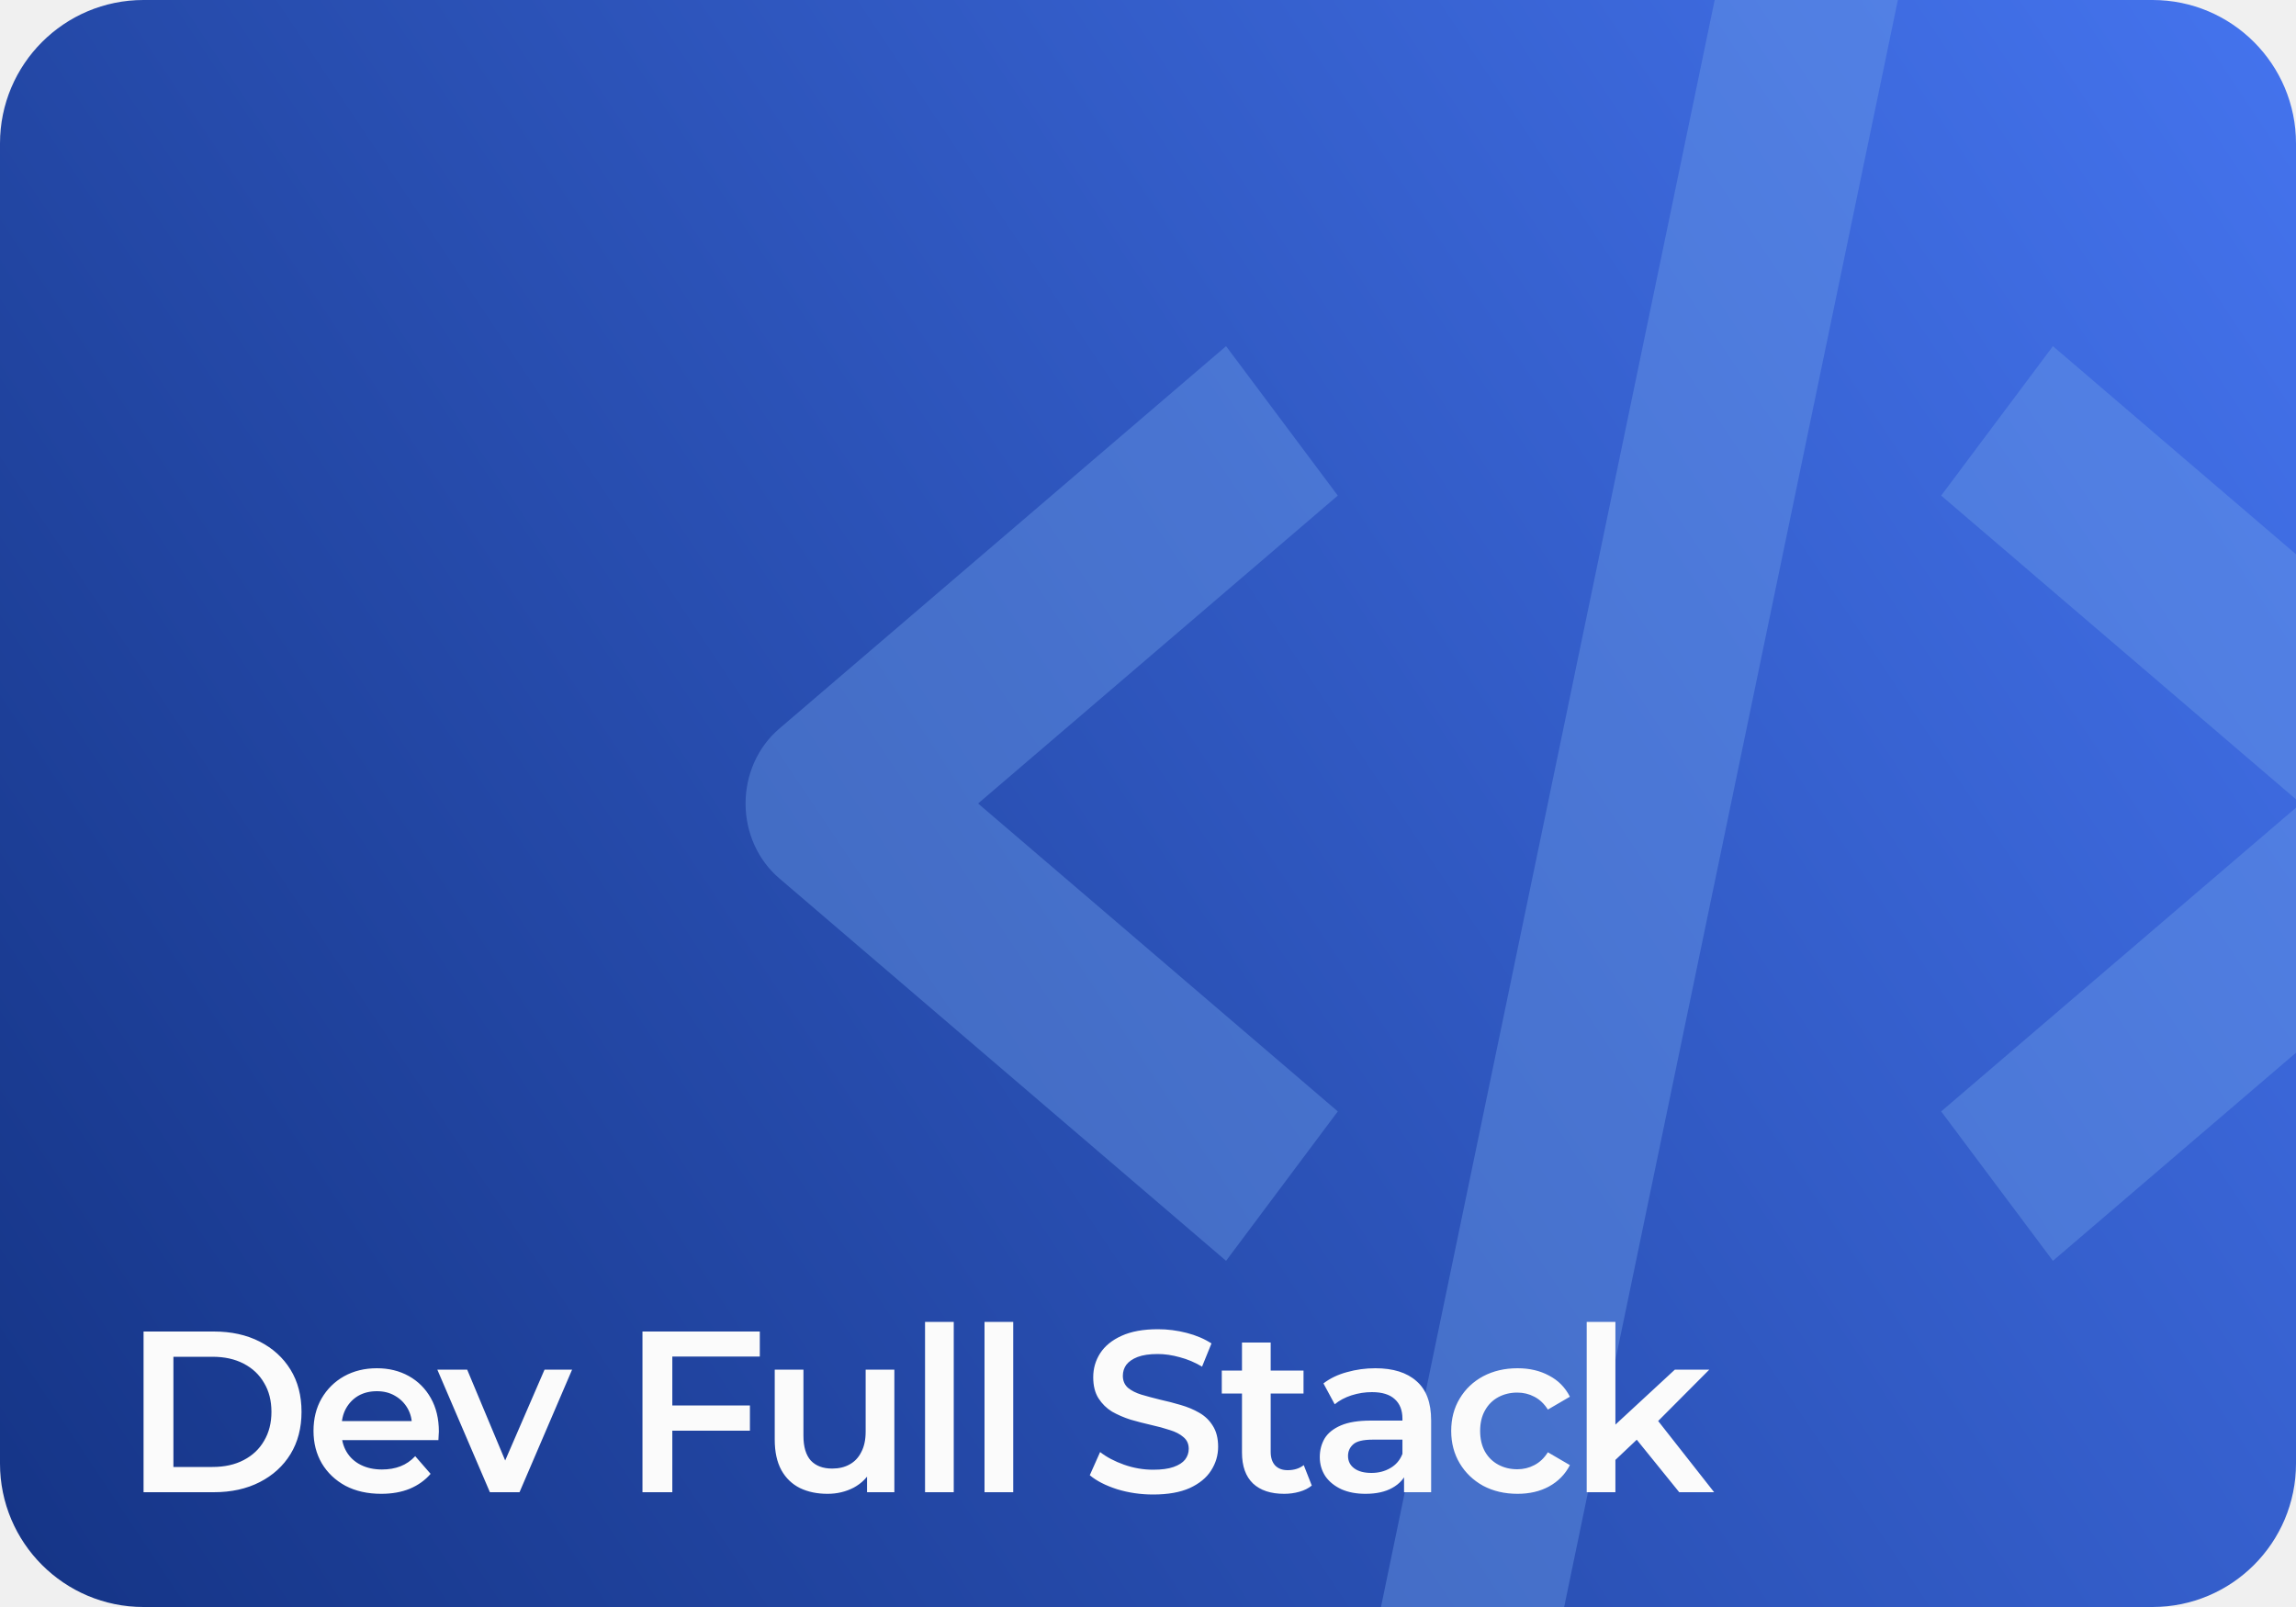
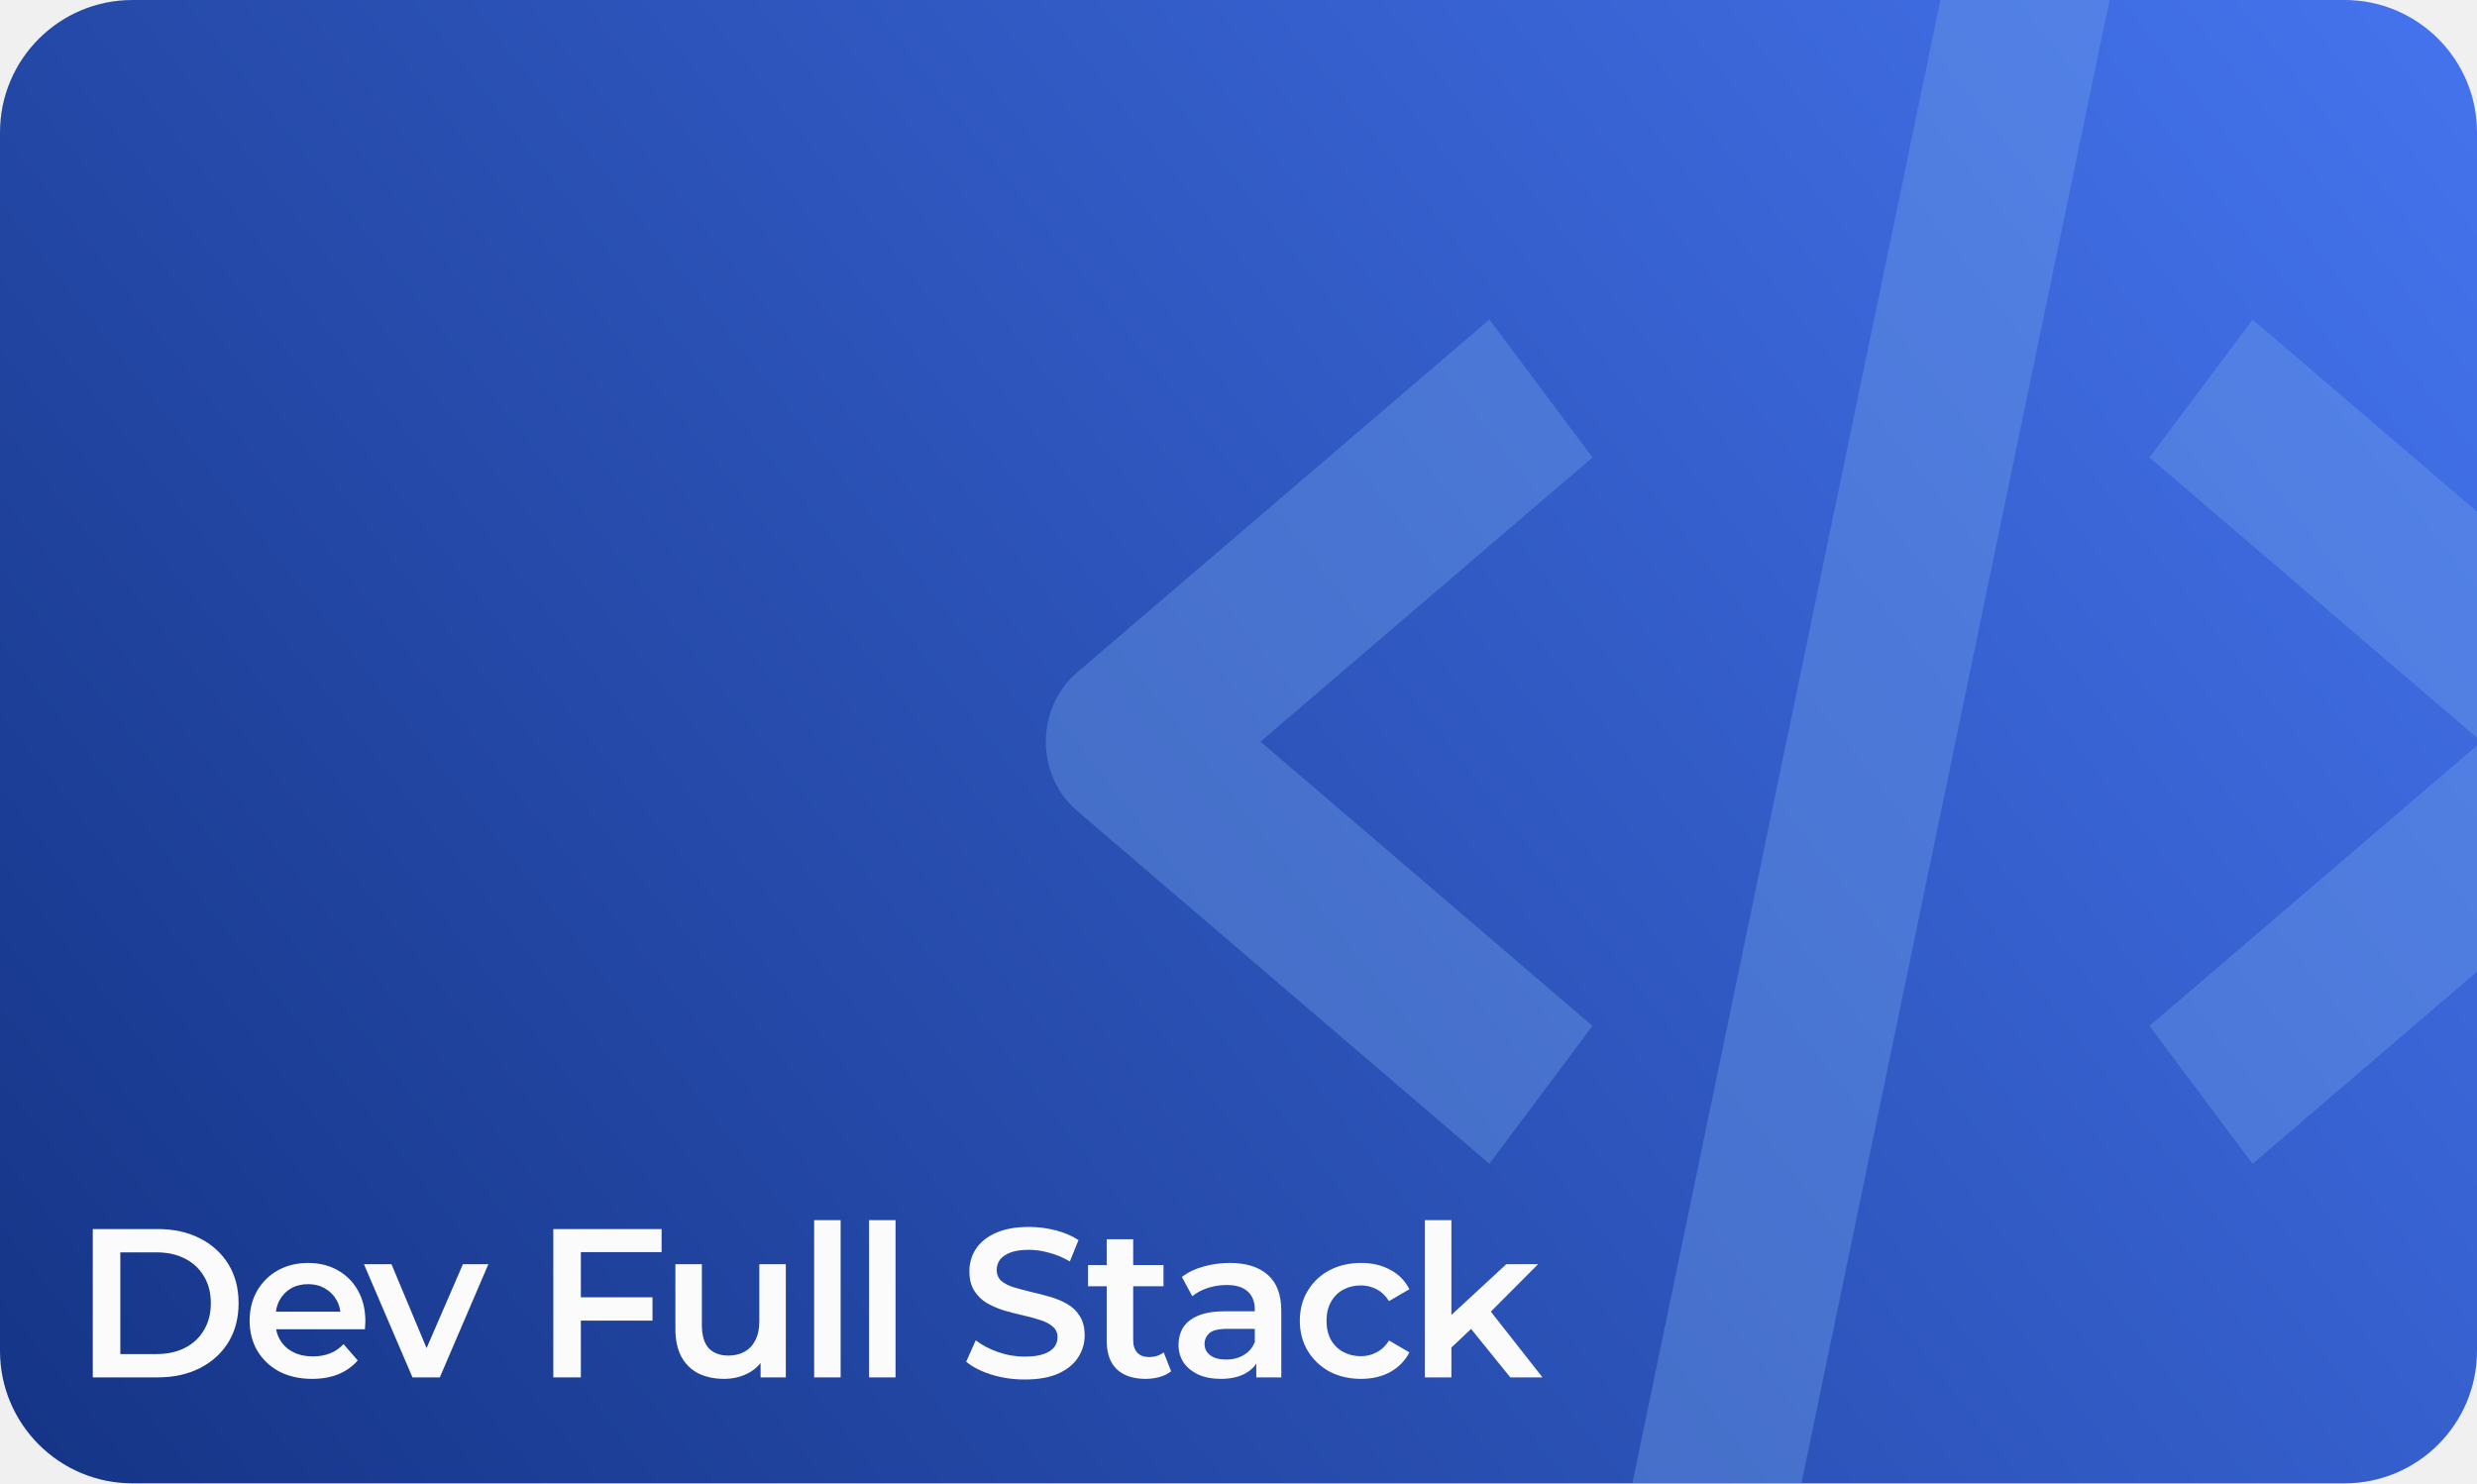
- <svg xmlns="http://www.w3.org/2000/svg" width="320" height="224" viewBox="0 0 320 224" fill="none">
-   <path d="M0 20C0 8.954 8.954 0 20 0H300C311.046 0 320 8.954 320 20V204C320 215.046 311.046 224 300 224H20C8.954 224 0 215.046 0 204V20Z" fill="url(#paint0_linear_547_1157)" />
+ <svg xmlns="http://www.w3.org/2000/svg" width="374" height="224" viewBox="0 0 374 224" fill="none">
+   <path d="M0 20C0 8.954 8.954 0 20 0H354C365.046 0 374 8.954 374 20V204C374 215.046 365.046 224 354 224H20C8.954 224 0 215.046 0 204V20Z" fill="url(#paint0_linear_547_1157)" />
  <g clip-path="url(#clip0_547_1157)">
-     <path d="M170.88 175.746L186.453 154.92L136.321 112L186.453 69.08L170.88 48.253L108.589 101.586C107.129 102.836 105.951 104.42 105.141 106.223C104.331 108.025 103.911 110 103.911 112C103.911 114 104.331 115.974 105.141 117.777C105.951 119.579 107.129 121.164 108.589 122.413L170.88 175.746ZM286.12 48.253L270.547 69.08L320.679 112L270.547 154.92L286.12 175.746L348.412 122.413C349.871 121.164 351.049 119.579 351.859 117.777C352.669 115.974 353.089 114 353.089 112C353.089 110 352.669 108.025 351.859 106.223C351.049 104.42 349.871 102.836 348.412 101.586L286.12 48.253ZM265.576 -5.12L215.743 234.88L191.412 229.093L241.245 -10.907L265.576 -5.12Z" fill="#6F9FE8" fill-opacity="0.4" />
+     <path d="M224.88 175.746L240.453 154.92L190.321 112L240.453 69.08L224.88 48.253L162.589 101.586C161.129 102.836 159.951 104.42 159.141 106.223C158.331 108.025 157.911 110 157.911 112C157.911 114 158.331 115.974 159.141 117.777C159.951 119.579 161.129 121.164 162.589 122.413L224.88 175.746ZM340.12 48.253L324.547 69.08L374.679 112L324.547 154.92L340.12 175.746L402.412 122.413C403.871 121.164 405.049 119.579 405.859 117.777C406.669 115.974 407.089 114 407.089 112C407.089 110 406.669 108.025 405.859 106.223C405.049 104.42 403.871 102.836 402.412 101.586L340.12 48.253ZM319.576 -5.12L269.743 234.88L245.412 229.093L295.245 -10.907L319.576 -5.12Z" fill="#6F9FE8" fill-opacity="0.4" />
  </g>
-   <path d="M20.008 208V185.6H29.8C32.232 185.6 34.365 186.069 36.2 187.008C38.035 187.947 39.464 189.248 40.488 190.912C41.512 192.576 42.024 194.539 42.024 196.8C42.024 199.04 41.512 201.003 40.488 202.688C39.464 204.352 38.035 205.653 36.2 206.592C34.365 207.531 32.232 208 29.8 208H20.008ZM24.168 204.48H29.608C31.293 204.48 32.744 204.16 33.96 203.52C35.197 202.88 36.147 201.984 36.808 200.832C37.491 199.68 37.832 198.336 37.832 196.8C37.832 195.243 37.491 193.899 36.808 192.768C36.147 191.616 35.197 190.72 33.96 190.08C32.744 189.44 31.293 189.12 29.608 189.12H24.168V204.48ZM53.133 208.224C51.235 208.224 49.571 207.851 48.142 207.104C46.733 206.336 45.635 205.291 44.846 203.968C44.078 202.645 43.694 201.141 43.694 199.456C43.694 197.749 44.067 196.245 44.813 194.944C45.581 193.621 46.627 192.587 47.95 191.84C49.294 191.093 50.819 190.72 52.526 190.72C54.19 190.72 55.672 191.083 56.974 191.808C58.275 192.533 59.299 193.557 60.045 194.88C60.792 196.203 61.166 197.76 61.166 199.552C61.166 199.723 61.155 199.915 61.133 200.128C61.133 200.341 61.123 200.544 61.102 200.736H46.861V198.08H58.989L57.422 198.912C57.443 197.931 57.24 197.067 56.813 196.32C56.387 195.573 55.8 194.987 55.053 194.56C54.328 194.133 53.486 193.92 52.526 193.92C51.544 193.92 50.68 194.133 49.934 194.56C49.208 194.987 48.632 195.584 48.206 196.352C47.8 197.099 47.597 197.984 47.597 199.008V199.648C47.597 200.672 47.832 201.579 48.301 202.368C48.771 203.157 49.432 203.765 50.285 204.192C51.139 204.619 52.12 204.832 53.23 204.832C54.19 204.832 55.053 204.683 55.822 204.384C56.59 204.085 57.272 203.616 57.87 202.976L60.014 205.44C59.245 206.336 58.275 207.029 57.102 207.52C55.95 207.989 54.627 208.224 53.133 208.224ZM68.279 208L60.951 190.912H65.111L71.415 205.984H69.367L75.895 190.912H79.735L72.407 208H68.279ZM93.351 195.904H104.519V199.424H93.351V195.904ZM93.703 208H89.543V185.6H105.895V189.088H93.703V208ZM115.337 208.224C113.887 208.224 112.607 207.957 111.497 207.424C110.388 206.869 109.524 206.037 108.905 204.928C108.287 203.797 107.977 202.379 107.977 200.672V190.912H111.977V200.128C111.977 201.664 112.319 202.816 113.001 203.584C113.705 204.331 114.697 204.704 115.977 204.704C116.916 204.704 117.727 204.512 118.409 204.128C119.113 203.744 119.657 203.168 120.041 202.4C120.447 201.632 120.649 200.683 120.649 199.552V190.912H124.649V208H120.841V203.392L121.513 204.8C120.937 205.909 120.095 206.763 118.985 207.36C117.876 207.936 116.66 208.224 115.337 208.224ZM128.926 208V184.256H132.926V208H128.926ZM137.216 208V184.256H141.216V208H137.216ZM160.718 208.32C158.969 208.32 157.294 208.075 155.694 207.584C154.094 207.072 152.825 206.421 151.886 205.632L153.326 202.4C154.222 203.104 155.332 203.691 156.654 204.16C157.977 204.629 159.332 204.864 160.718 204.864C161.892 204.864 162.841 204.736 163.566 204.48C164.292 204.224 164.825 203.883 165.166 203.456C165.508 203.008 165.678 202.507 165.678 201.952C165.678 201.269 165.433 200.725 164.942 200.32C164.452 199.893 163.812 199.563 163.022 199.328C162.254 199.072 161.39 198.837 160.43 198.624C159.492 198.411 158.542 198.165 157.582 197.888C156.644 197.589 155.78 197.216 154.99 196.768C154.222 196.299 153.593 195.68 153.102 194.912C152.612 194.144 152.366 193.163 152.366 191.968C152.366 190.752 152.686 189.643 153.326 188.64C153.988 187.616 154.98 186.805 156.302 186.208C157.646 185.589 159.342 185.28 161.39 185.28C162.734 185.28 164.068 185.451 165.39 185.792C166.713 186.133 167.865 186.624 168.846 187.264L167.534 190.496C166.532 189.899 165.497 189.461 164.43 189.184C163.364 188.885 162.34 188.736 161.358 188.736C160.206 188.736 159.268 188.875 158.542 189.152C157.838 189.429 157.316 189.792 156.974 190.24C156.654 190.688 156.494 191.2 156.494 191.776C156.494 192.459 156.729 193.013 157.198 193.44C157.689 193.845 158.318 194.165 159.086 194.4C159.876 194.635 160.75 194.869 161.71 195.104C162.67 195.317 163.62 195.563 164.558 195.84C165.518 196.117 166.382 196.48 167.15 196.928C167.94 197.376 168.569 197.984 169.038 198.752C169.529 199.52 169.774 200.491 169.774 201.664C169.774 202.859 169.444 203.968 168.782 204.992C168.142 205.995 167.15 206.805 165.806 207.424C164.462 208.021 162.766 208.32 160.718 208.32ZM178.987 208.224C177.11 208.224 175.659 207.744 174.635 206.784C173.611 205.803 173.099 204.363 173.099 202.464V187.136H177.099V202.368C177.099 203.179 177.302 203.808 177.707 204.256C178.134 204.704 178.721 204.928 179.467 204.928C180.363 204.928 181.11 204.693 181.707 204.224L182.827 207.072C182.358 207.456 181.782 207.744 181.099 207.936C180.417 208.128 179.713 208.224 178.987 208.224ZM170.283 194.24V191.04H181.675V194.24H170.283ZM195.686 208V204.544L195.462 203.808V197.76C195.462 196.587 195.11 195.68 194.406 195.04C193.702 194.379 192.635 194.048 191.206 194.048C190.246 194.048 189.296 194.197 188.358 194.496C187.44 194.795 186.662 195.211 186.022 195.744L184.454 192.832C185.371 192.128 186.459 191.605 187.718 191.264C188.998 190.901 190.32 190.72 191.686 190.72C194.16 190.72 196.07 191.317 197.414 192.512C198.779 193.685 199.462 195.509 199.462 197.984V208H195.686ZM190.31 208.224C189.03 208.224 187.91 208.011 186.95 207.584C185.99 207.136 185.243 206.528 184.71 205.76C184.198 204.971 183.942 204.085 183.942 203.104C183.942 202.144 184.166 201.28 184.614 200.512C185.083 199.744 185.84 199.136 186.886 198.688C187.931 198.24 189.318 198.016 191.046 198.016H196.006V200.672H191.334C189.968 200.672 189.051 200.896 188.582 201.344C188.112 201.771 187.878 202.304 187.878 202.944C187.878 203.669 188.166 204.245 188.742 204.672C189.318 205.099 190.118 205.312 191.142 205.312C192.123 205.312 192.998 205.088 193.766 204.64C194.555 204.192 195.12 203.531 195.462 202.656L196.134 205.056C195.75 206.059 195.056 206.837 194.054 207.392C193.072 207.947 191.824 208.224 190.31 208.224ZM211.506 208.224C209.714 208.224 208.114 207.851 206.706 207.104C205.32 206.336 204.232 205.291 203.442 203.968C202.653 202.645 202.258 201.141 202.258 199.456C202.258 197.749 202.653 196.245 203.442 194.944C204.232 193.621 205.32 192.587 206.706 191.84C208.114 191.093 209.714 190.72 211.506 190.72C213.17 190.72 214.632 191.061 215.89 191.744C217.17 192.405 218.141 193.387 218.802 194.688L215.73 196.48C215.218 195.669 214.589 195.072 213.842 194.688C213.117 194.304 212.328 194.112 211.474 194.112C210.493 194.112 209.608 194.325 208.818 194.752C208.029 195.179 207.41 195.797 206.962 196.608C206.514 197.397 206.29 198.347 206.29 199.456C206.29 200.565 206.514 201.525 206.962 202.336C207.41 203.125 208.029 203.733 208.818 204.16C209.608 204.587 210.493 204.8 211.474 204.8C212.328 204.8 213.117 204.608 213.842 204.224C214.589 203.84 215.218 203.243 215.73 202.432L218.802 204.224C218.141 205.504 217.17 206.496 215.89 207.2C214.632 207.883 213.17 208.224 211.506 208.224ZM224.408 204.192L224.504 199.168L233.432 190.912H238.232L230.648 198.528L228.536 200.288L224.408 204.192ZM221.144 208V184.256H225.144V208H221.144ZM234.04 208L227.8 200.288L230.328 197.088L238.904 208H234.04Z" fill="#FBFBFB" />
+   <path d="M14.008 208V185.6H23.8C26.232 185.6 28.365 186.069 30.2 187.008C32.035 187.947 33.464 189.248 34.488 190.912C35.512 192.576 36.024 194.539 36.024 196.8C36.024 199.04 35.512 201.003 34.488 202.688C33.464 204.352 32.035 205.653 30.2 206.592C28.365 207.531 26.232 208 23.8 208H14.008ZM18.168 204.48H23.608C25.293 204.48 26.744 204.16 27.96 203.52C29.197 202.88 30.147 201.984 30.808 200.832C31.491 199.68 31.832 198.336 31.832 196.8C31.832 195.243 31.491 193.899 30.808 192.768C30.147 191.616 29.197 190.72 27.96 190.08C26.744 189.44 25.293 189.12 23.608 189.12H18.168V204.48ZM47.133 208.224C45.235 208.224 43.571 207.851 42.142 207.104C40.733 206.336 39.635 205.291 38.846 203.968C38.078 202.645 37.694 201.141 37.694 199.456C37.694 197.749 38.067 196.245 38.813 194.944C39.581 193.621 40.627 192.587 41.95 191.84C43.294 191.093 44.819 190.72 46.526 190.72C48.19 190.72 49.672 191.083 50.974 191.808C52.275 192.533 53.299 193.557 54.045 194.88C54.792 196.203 55.166 197.76 55.166 199.552C55.166 199.723 55.155 199.915 55.133 200.128C55.133 200.341 55.123 200.544 55.102 200.736H40.861V198.08H52.989L51.422 198.912C51.443 197.931 51.24 197.067 50.813 196.32C50.387 195.573 49.8 194.987 49.053 194.56C48.328 194.133 47.486 193.92 46.526 193.92C45.544 193.92 44.68 194.133 43.934 194.56C43.208 194.987 42.632 195.584 42.206 196.352C41.8 197.099 41.597 197.984 41.597 199.008V199.648C41.597 200.672 41.832 201.579 42.301 202.368C42.771 203.157 43.432 203.765 44.285 204.192C45.139 204.619 46.12 204.832 47.23 204.832C48.19 204.832 49.053 204.683 49.822 204.384C50.59 204.085 51.272 203.616 51.87 202.976L54.014 205.44C53.245 206.336 52.275 207.029 51.102 207.52C49.95 207.989 48.627 208.224 47.133 208.224ZM62.279 208L54.951 190.912H59.111L65.415 205.984H63.367L69.895 190.912H73.735L66.407 208H62.279ZM87.351 195.904H98.519V199.424H87.351V195.904ZM87.703 208H83.543V185.6H99.895V189.088H87.703V208ZM109.337 208.224C107.887 208.224 106.607 207.957 105.497 207.424C104.388 206.869 103.524 206.037 102.905 204.928C102.287 203.797 101.977 202.379 101.977 200.672V190.912H105.977V200.128C105.977 201.664 106.319 202.816 107.001 203.584C107.705 204.331 108.697 204.704 109.977 204.704C110.916 204.704 111.727 204.512 112.409 204.128C113.113 203.744 113.657 203.168 114.041 202.4C114.447 201.632 114.649 200.683 114.649 199.552V190.912H118.649V208H114.841V203.392L115.513 204.8C114.937 205.909 114.095 206.763 112.985 207.36C111.876 207.936 110.66 208.224 109.337 208.224ZM122.926 208V184.256H126.926V208H122.926ZM131.216 208V184.256H135.216V208H131.216ZM154.718 208.32C152.969 208.32 151.294 208.075 149.694 207.584C148.094 207.072 146.825 206.421 145.886 205.632L147.326 202.4C148.222 203.104 149.332 203.691 150.654 204.16C151.977 204.629 153.332 204.864 154.718 204.864C155.892 204.864 156.841 204.736 157.566 204.48C158.292 204.224 158.825 203.883 159.166 203.456C159.508 203.008 159.678 202.507 159.678 201.952C159.678 201.269 159.433 200.725 158.942 200.32C158.452 199.893 157.812 199.563 157.022 199.328C156.254 199.072 155.39 198.837 154.43 198.624C153.492 198.411 152.542 198.165 151.582 197.888C150.644 197.589 149.78 197.216 148.99 196.768C148.222 196.299 147.593 195.68 147.102 194.912C146.612 194.144 146.366 193.163 146.366 191.968C146.366 190.752 146.686 189.643 147.326 188.64C147.988 187.616 148.98 186.805 150.302 186.208C151.646 185.589 153.342 185.28 155.39 185.28C156.734 185.28 158.068 185.451 159.39 185.792C160.713 186.133 161.865 186.624 162.846 187.264L161.534 190.496C160.532 189.899 159.497 189.461 158.43 189.184C157.364 188.885 156.34 188.736 155.358 188.736C154.206 188.736 153.268 188.875 152.542 189.152C151.838 189.429 151.316 189.792 150.974 190.24C150.654 190.688 150.494 191.2 150.494 191.776C150.494 192.459 150.729 193.013 151.198 193.44C151.689 193.845 152.318 194.165 153.086 194.4C153.876 194.635 154.75 194.869 155.71 195.104C156.67 195.317 157.62 195.563 158.558 195.84C159.518 196.117 160.382 196.48 161.15 196.928C161.94 197.376 162.569 197.984 163.038 198.752C163.529 199.52 163.774 200.491 163.774 201.664C163.774 202.859 163.444 203.968 162.782 204.992C162.142 205.995 161.15 206.805 159.806 207.424C158.462 208.021 156.766 208.32 154.718 208.32ZM172.987 208.224C171.11 208.224 169.659 207.744 168.635 206.784C167.611 205.803 167.099 204.363 167.099 202.464V187.136H171.099V202.368C171.099 203.179 171.302 203.808 171.707 204.256C172.134 204.704 172.721 204.928 173.467 204.928C174.363 204.928 175.11 204.693 175.707 204.224L176.827 207.072C176.358 207.456 175.782 207.744 175.099 207.936C174.417 208.128 173.713 208.224 172.987 208.224ZM164.283 194.24V191.04H175.675V194.24H164.283ZM189.686 208V204.544L189.462 203.808V197.76C189.462 196.587 189.11 195.68 188.406 195.04C187.702 194.379 186.635 194.048 185.206 194.048C184.246 194.048 183.296 194.197 182.358 194.496C181.44 194.795 180.662 195.211 180.022 195.744L178.454 192.832C179.371 192.128 180.459 191.605 181.718 191.264C182.998 190.901 184.32 190.72 185.686 190.72C188.16 190.72 190.07 191.317 191.414 192.512C192.779 193.685 193.462 195.509 193.462 197.984V208H189.686ZM184.31 208.224C183.03 208.224 181.91 208.011 180.95 207.584C179.99 207.136 179.243 206.528 178.71 205.76C178.198 204.971 177.942 204.085 177.942 203.104C177.942 202.144 178.166 201.28 178.614 200.512C179.083 199.744 179.84 199.136 180.886 198.688C181.931 198.24 183.318 198.016 185.046 198.016H190.006V200.672H185.334C183.968 200.672 183.051 200.896 182.582 201.344C182.112 201.771 181.878 202.304 181.878 202.944C181.878 203.669 182.166 204.245 182.742 204.672C183.318 205.099 184.118 205.312 185.142 205.312C186.123 205.312 186.998 205.088 187.766 204.64C188.555 204.192 189.12 203.531 189.462 202.656L190.134 205.056C189.75 206.059 189.056 206.837 188.054 207.392C187.072 207.947 185.824 208.224 184.31 208.224ZM205.506 208.224C203.714 208.224 202.114 207.851 200.706 207.104C199.32 206.336 198.232 205.291 197.442 203.968C196.653 202.645 196.258 201.141 196.258 199.456C196.258 197.749 196.653 196.245 197.442 194.944C198.232 193.621 199.32 192.587 200.706 191.84C202.114 191.093 203.714 190.72 205.506 190.72C207.17 190.72 208.632 191.061 209.89 191.744C211.17 192.405 212.141 193.387 212.802 194.688L209.73 196.48C209.218 195.669 208.589 195.072 207.842 194.688C207.117 194.304 206.328 194.112 205.474 194.112C204.493 194.112 203.608 194.325 202.818 194.752C202.029 195.179 201.41 195.797 200.962 196.608C200.514 197.397 200.29 198.347 200.29 199.456C200.29 200.565 200.514 201.525 200.962 202.336C201.41 203.125 202.029 203.733 202.818 204.16C203.608 204.587 204.493 204.8 205.474 204.8C206.328 204.8 207.117 204.608 207.842 204.224C208.589 203.84 209.218 203.243 209.73 202.432L212.802 204.224C212.141 205.504 211.17 206.496 209.89 207.2C208.632 207.883 207.17 208.224 205.506 208.224ZM218.408 204.192L218.504 199.168L227.432 190.912H232.232L224.648 198.528L222.536 200.288L218.408 204.192ZM215.144 208V184.256H219.144V208H215.144ZM228.04 208L221.8 200.288L224.328 197.088L232.904 208H228.04Z" fill="#FBFBFB" />
  <defs>
-     <linearGradient id="paint0_linear_547_1157" x1="350.5" y1="-34.5" x2="-57" y2="237.5" gradientUnits="userSpaceOnUse">
+     <linearGradient id="paint0_linear_547_1157" x1="409.647" y1="-34.5" x2="-18.342" y2="299.384" gradientUnits="userSpaceOnUse">
      <stop stop-color="#4A7BFA" />
      <stop offset="1" stop-color="#0E2B77" />
    </linearGradient>
    <clipPath id="clip0_547_1157">
-       <rect width="228" height="224" fill="white" transform="translate(92)" />
+       <rect width="228" height="224" fill="white" transform="translate(146)" />
    </clipPath>
  </defs>
</svg>
